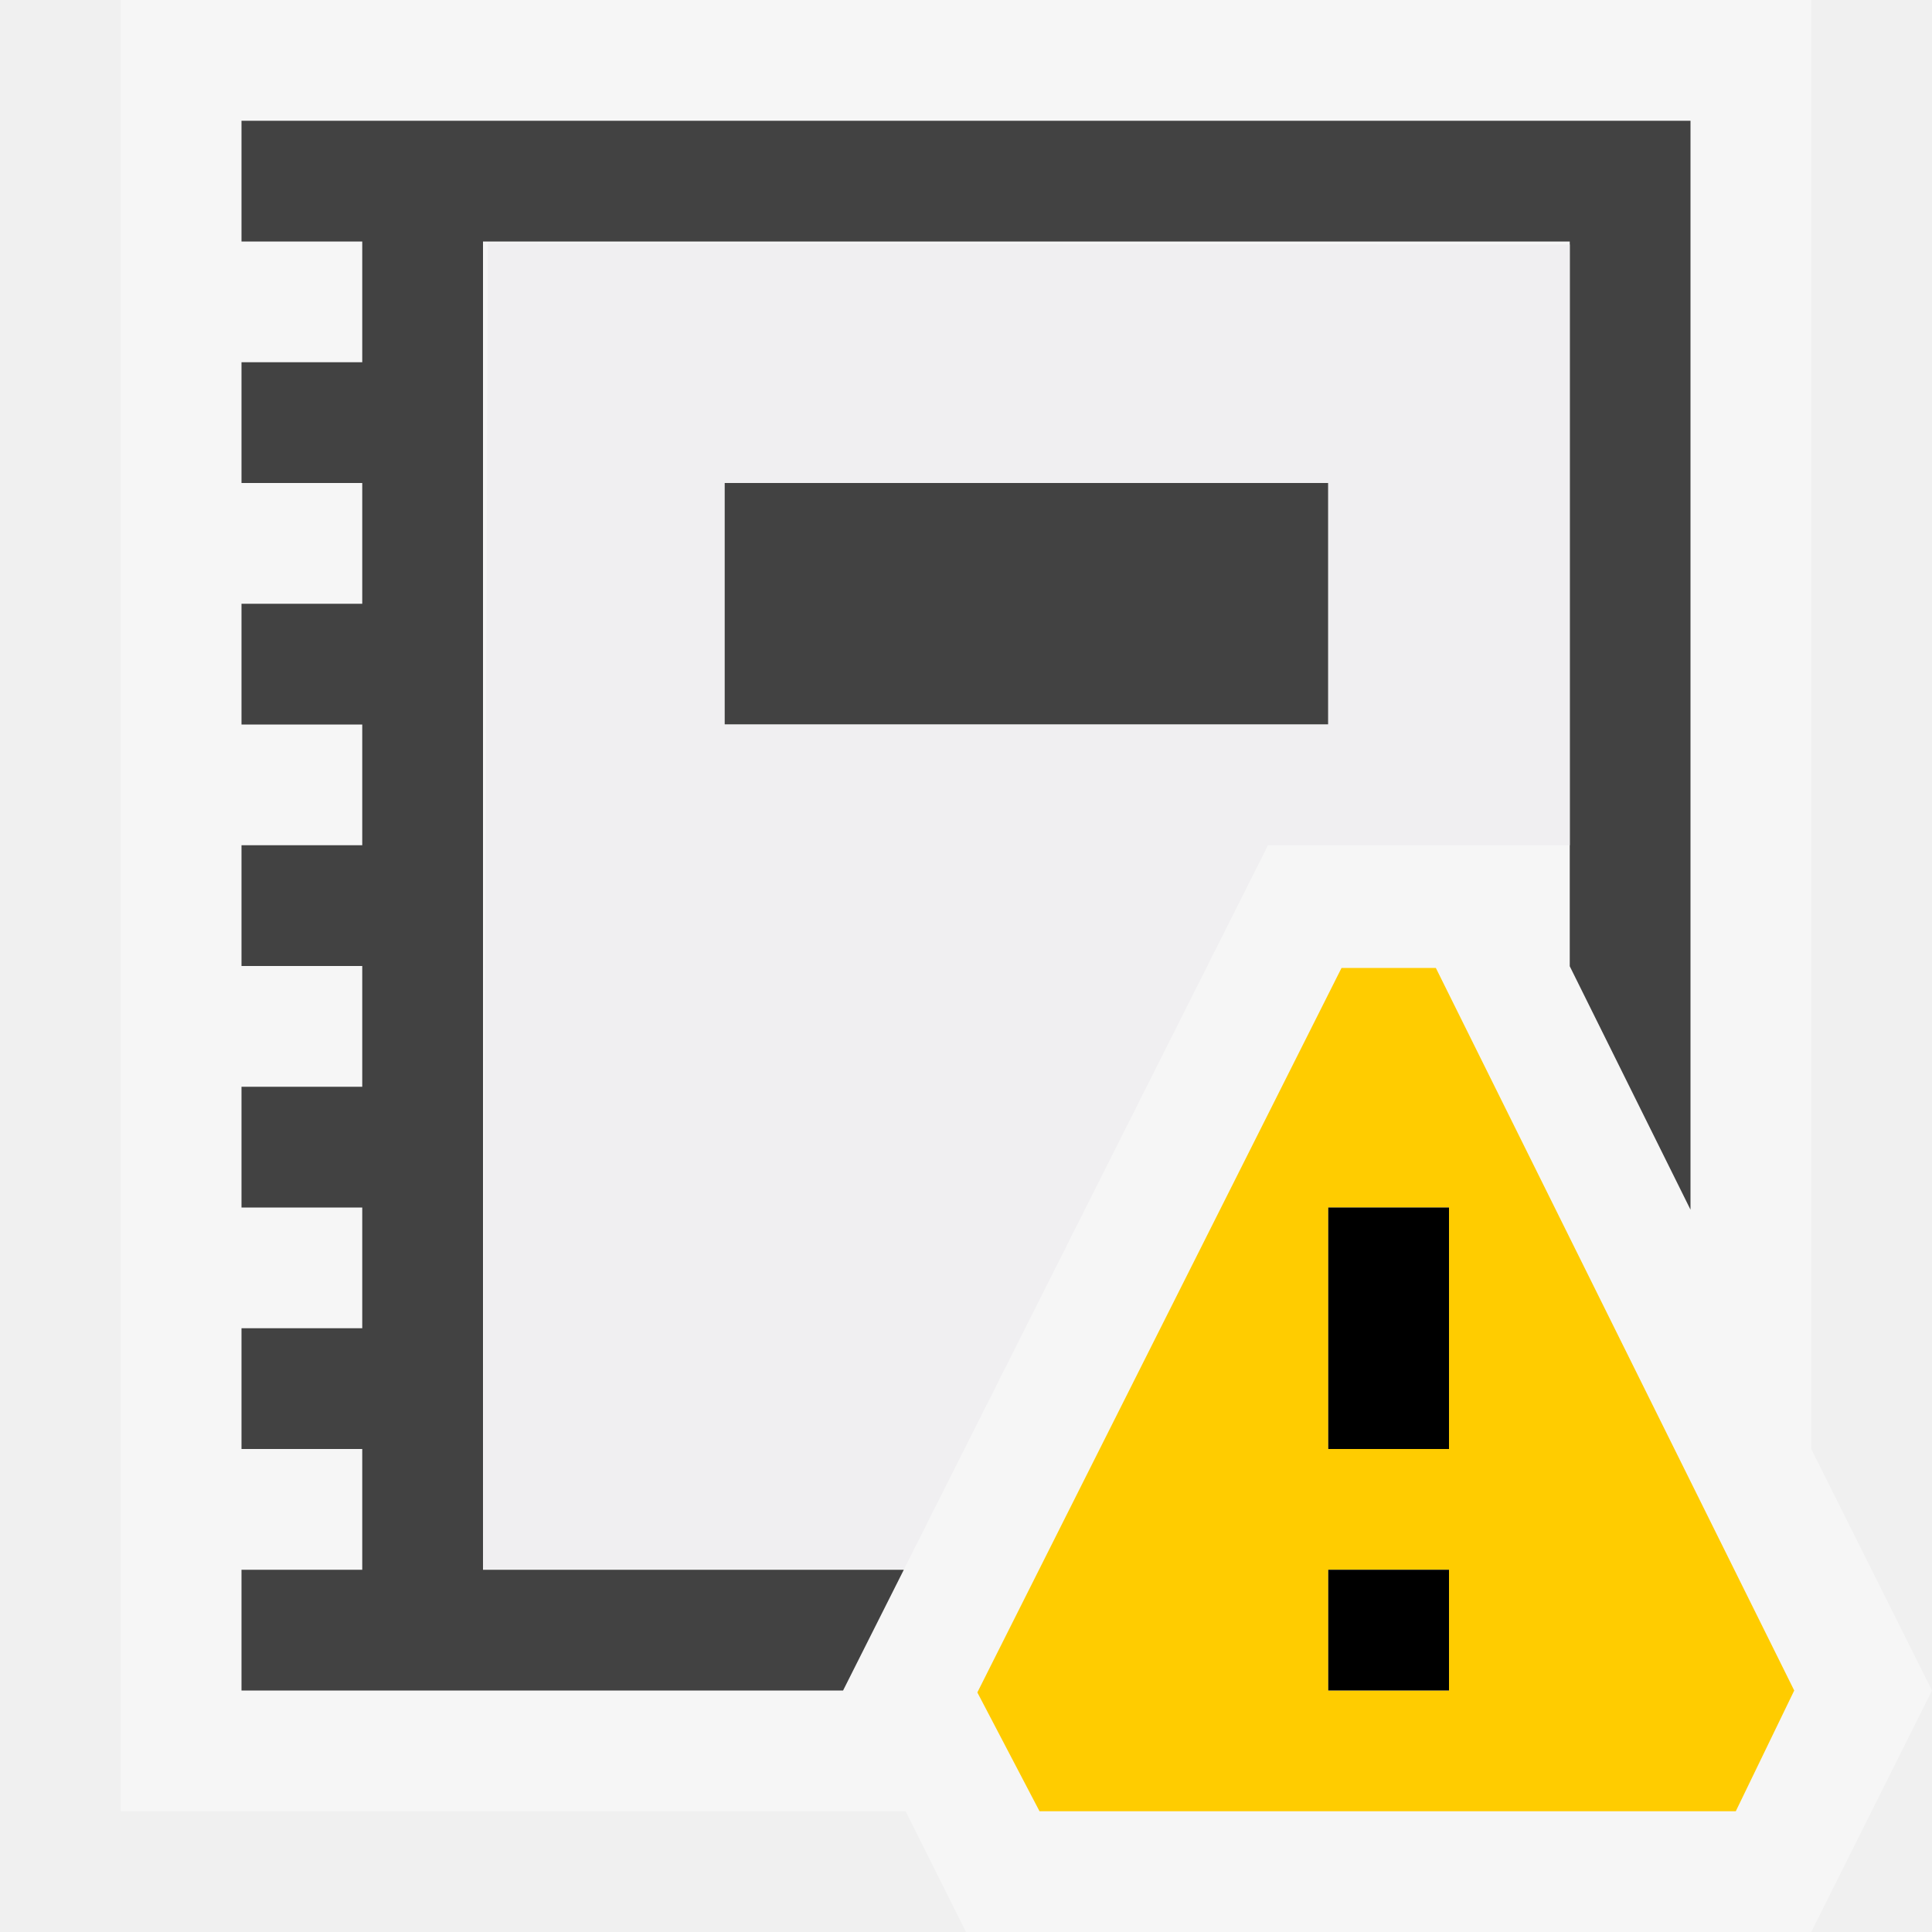
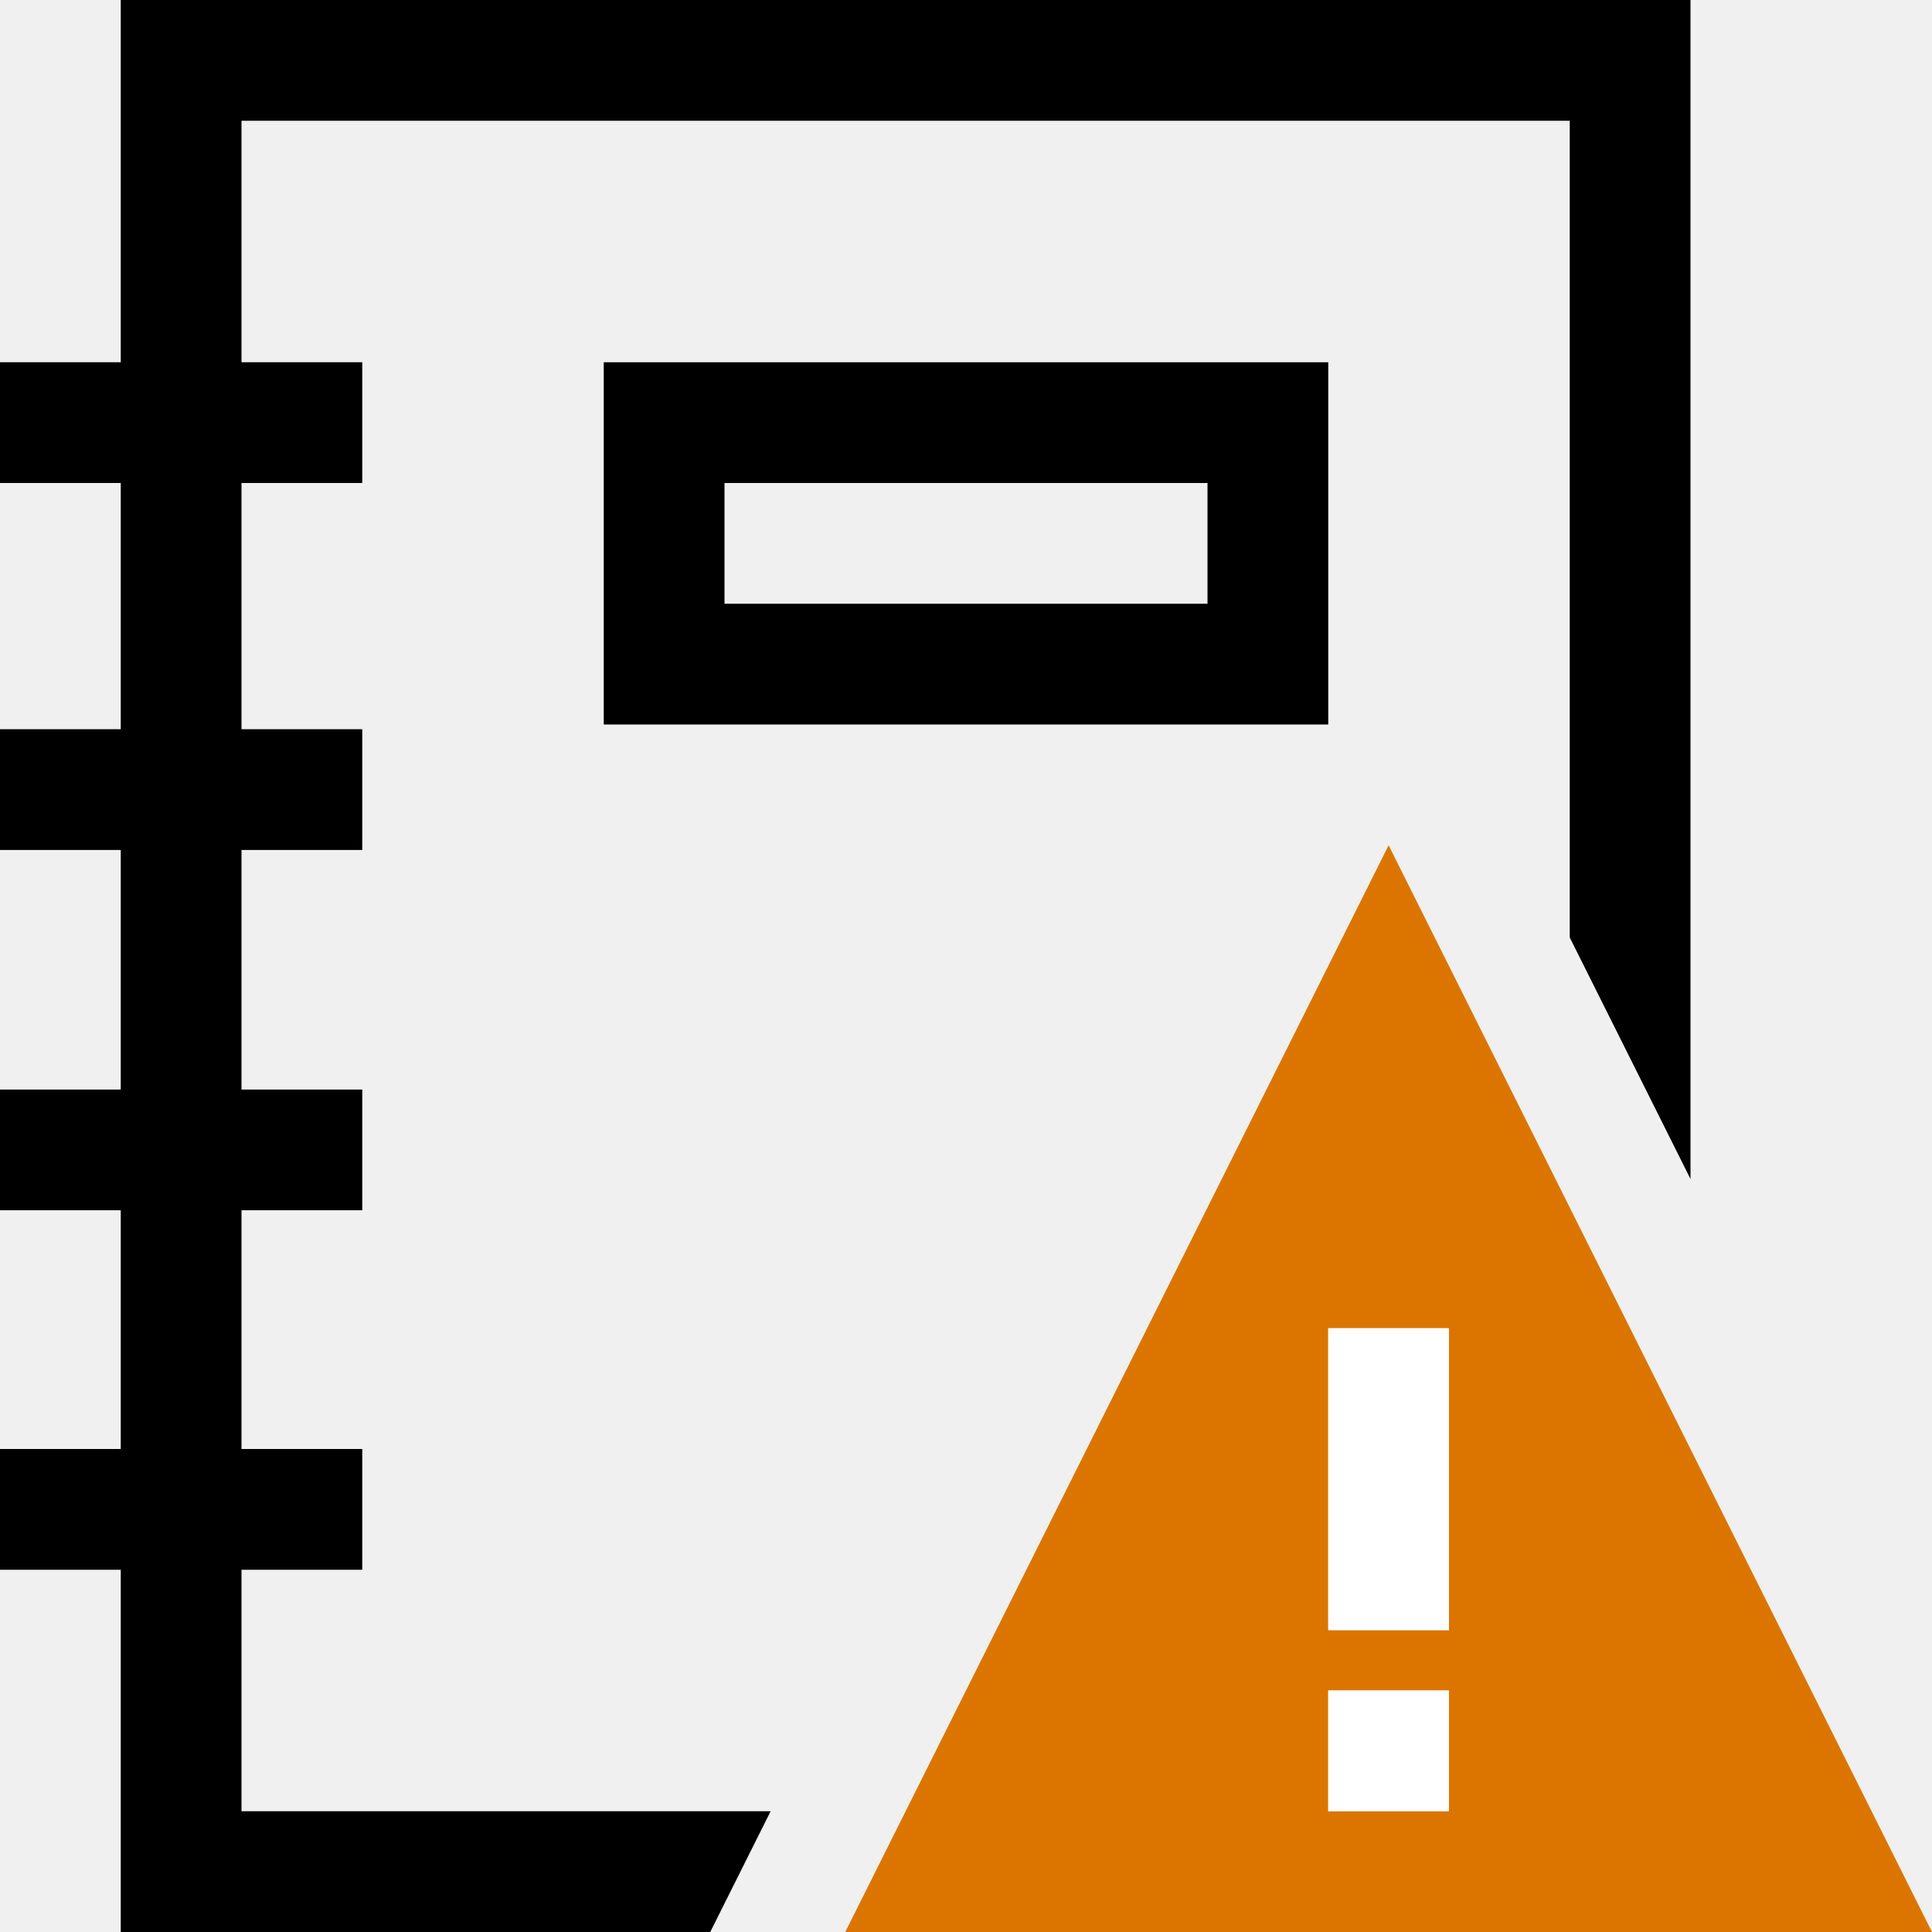
- <svg xmlns="http://www.w3.org/2000/svg" width="16" height="16">
-   <style type="text/css">.icon-canvas-transparent{opacity:0;fill:#F6F6F6;} .icon-vs-out{fill:#F6F6F6;} .icon-vs-bg{fill:#424242;} .icon-vs-fg{fill:#F0EFF1;} .icon-vs-yellow{fill:#FFCC00;}</style>
-   <path class="icon-canvas-transparent" d="M16 16h-16v-16h16v16z" id="canvas" />
-   <path class="icon-vs-out" d="M16 14l-1 2h-7l-.5-1h-6.5v-15h14v12l1 2z" id="outline" />
-   <path class="icon-vs-bg" d="M11 4v2h-5v-2h5zm-3.515 9h-3.485v-11h9v6.002l1 2.016v-9.018h-12v1h1v1h-1v1h1v1h-1v1h1v1h-1v1h1v1h-1v1h1v1h-1v1h1v1h-1v1h4.982l.503-1z" id="iconBg" />
-   <path class="icon-vs-fg" d="M10.477 7.048l.023-.048h2.5v-4.975l-8.96-.011-.04 10.979h3.488l2.989-5.945zm-4.477-3.048h5v2h-5v-2z" id="iconFg" />
-   <path class="icon-vs-yellow" d="M11.891 8.016h-.781l-3.016 6 .515.984h5.766l.484-1-2.968-5.984zm.109 5.984h-1v-1h1v1zm0-2h-1v-2h1v2z" id="notificationBg" />
-   <path class="icon-black" d="M12 12h-1v-2h1v2zm0 1h-1v1h1v-1z" id="notificationFg" />
+ <svg xmlns="http://www.w3.org/2000/svg" width="16" height="16" viewBox="0 0 16 16">
+   <g>
+     <path d="M11.5,7,7,16h9Zm.5,8H11V14h1Zm-1-1.5V11h1v2.5Z" fill="#db7500" />
+     <path d="M5,6h6V3H5ZM6,4h4V5H6Z" />
+     <polygon points="5.882 16 6.382 15 2 15 2 13 3 13 3 12 2 12 2 10.023 3 10.023 3 9.023 2 9.023 2 7.039 3 7.039 3 6.039 2 6.039 2 4 3 4 3 3 2 3 2 1 13 1 13 7.764 14 9.764 14 0 1 0 1 3 0 3 0 4 1 4 1 6.039 0 6.039 0 7.039 1 7.039 1 9.023 0 9.023 0 10.023 1 10.023 1 12 0 12 0 13 1 13 1 16 5.882 16" />
+     <path d="M11,15h1V14H11Zm0-4v2.5h1V11Z" fill="#fff" />
+   </g>
</svg>
